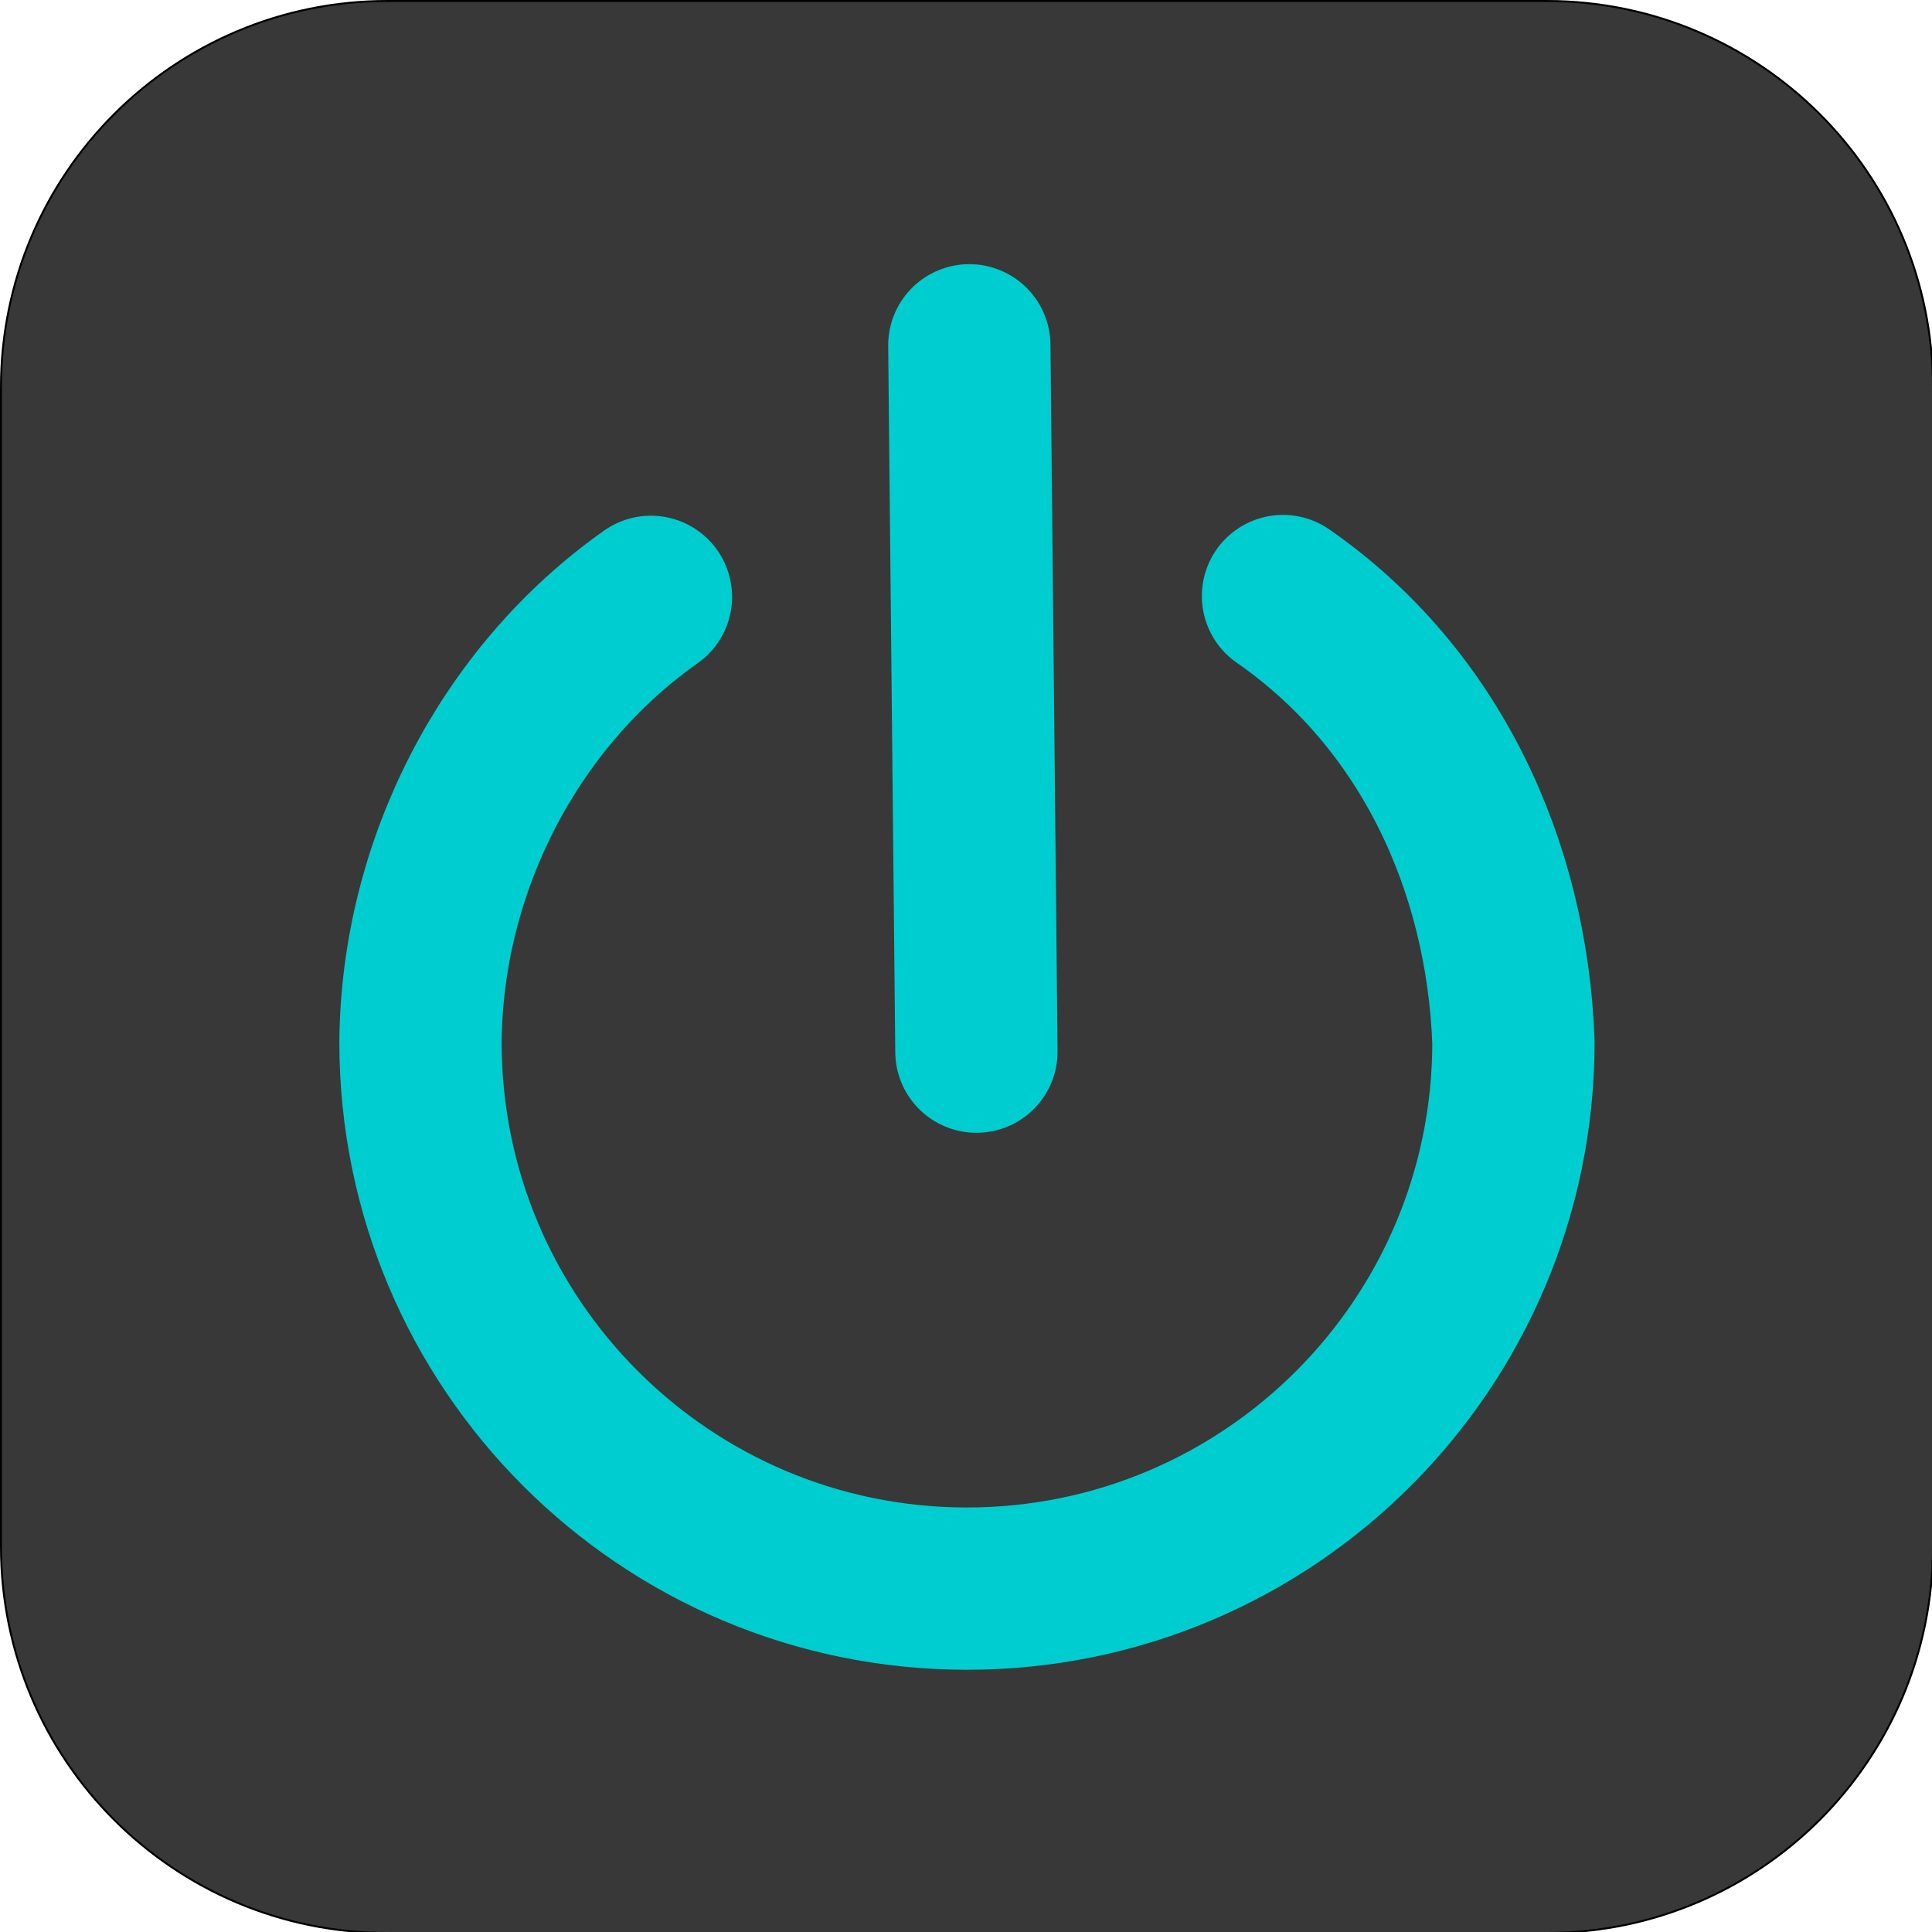
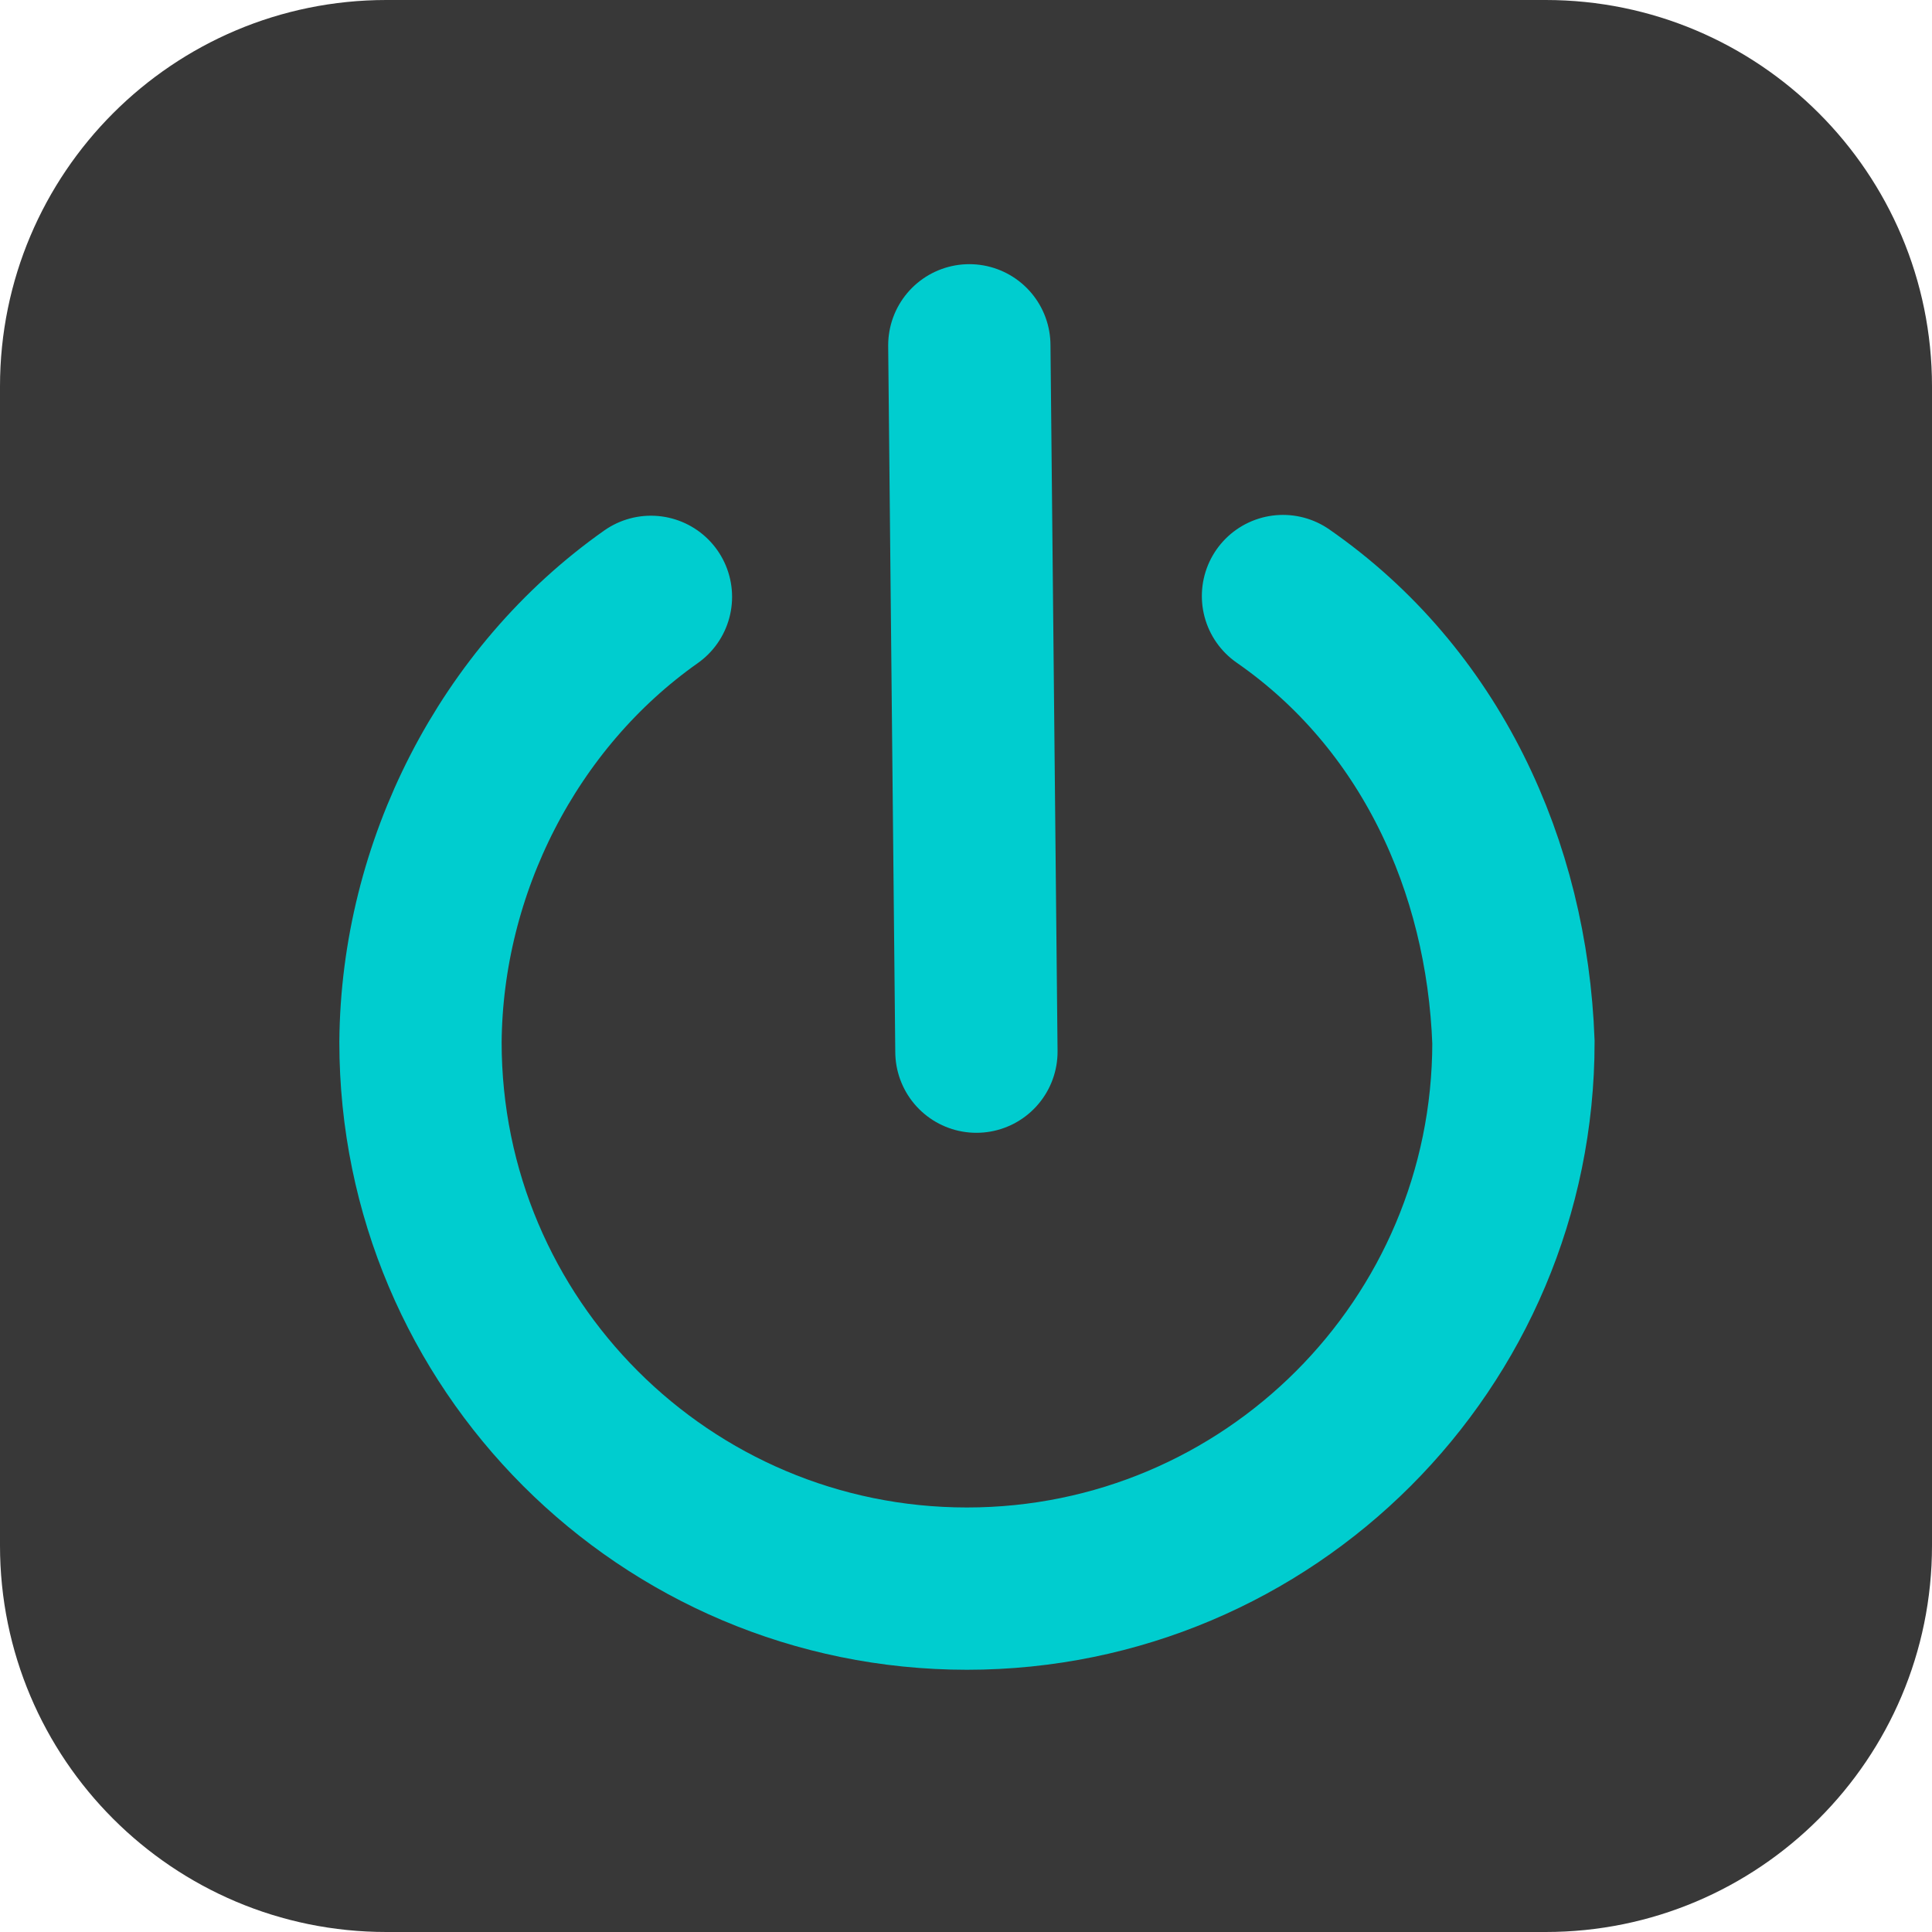
- <svg xmlns="http://www.w3.org/2000/svg" version="1.1" x="0" y="0" width="100" height="100" viewBox="0, 0, 1000, 1000">
-   <g id="背景1" display="none">
-     <path d="M-0,0 L1000,0 L1000,1000 L-0,1000 L-0,0 z" fill="#515151" />
+ <svg xmlns="http://www.w3.org/2000/svg" version="1.1" viewBox="0, 0, 1000, 1000">
+   <g id="background2">
+     <path d="M200,0 L800,0 C910.457,0 1000,89.543 1000,200 L1000,800 C1000,910.457 910.457,1000 800,1000 L200,1000 C89.543,1000 -0,910.457 -0,800 L-0,200 C-0,89.543 89.543,0 200,0 z" fill="#383838" />
  </g>
-   <g id="背景2">
-     <g>
-       <path d="M200.5,0.5 L800.5,0.5 C910.957,0.5 1000.5,90.043 1000.5,200.5 L1000.5,800.5 C1000.5,910.957 910.957,1000.5 800.5,1000.5 L200.5,1000.5 C90.043,1000.5 0.5,910.957 0.5,800.5 L0.5,200.5 C0.5,90.043 90.043,0.5 200.5,0.5 z" fill="#383838" />
-       <path d="M200.5,0.5 L800.5,0.5 C910.957,0.5 1000.5,90.043 1000.5,200.5 L1000.5,800.5 C1000.5,910.957 910.957,1000.5 800.5,1000.5 L200.5,1000.5 C90.043,1000.5 0.5,910.957 0.5,800.5 L0.5,200.5 C0.5,90.043 90.043,0.5 200.5,0.5 z" fill-opacity="0" stroke="#000000" stroke-width="1" />
-     </g>
-   </g>
-   <g id="レイヤー_1_のコピー">
+   <g id="symbol">
    <g>
      <path d="M664.075,308.513 C740.208,361.353 779.997,448.176 783.357,539.41 C783.357,695.628 656.718,822.268 500.5,822.268 C344.282,822.268 217.643,695.628 217.643,539.41 C218.343,449.174 262.894,361.14 336.925,308.926" fill-opacity="0" stroke="#00CDCF" stroke-width="84" stroke-linecap="round" />
      <path d="M501.723,178.732 L505.391,544.334" fill-opacity="0" stroke="#00CDCF" stroke-width="84" stroke-linecap="round" />
    </g>
  </g>
</svg>
